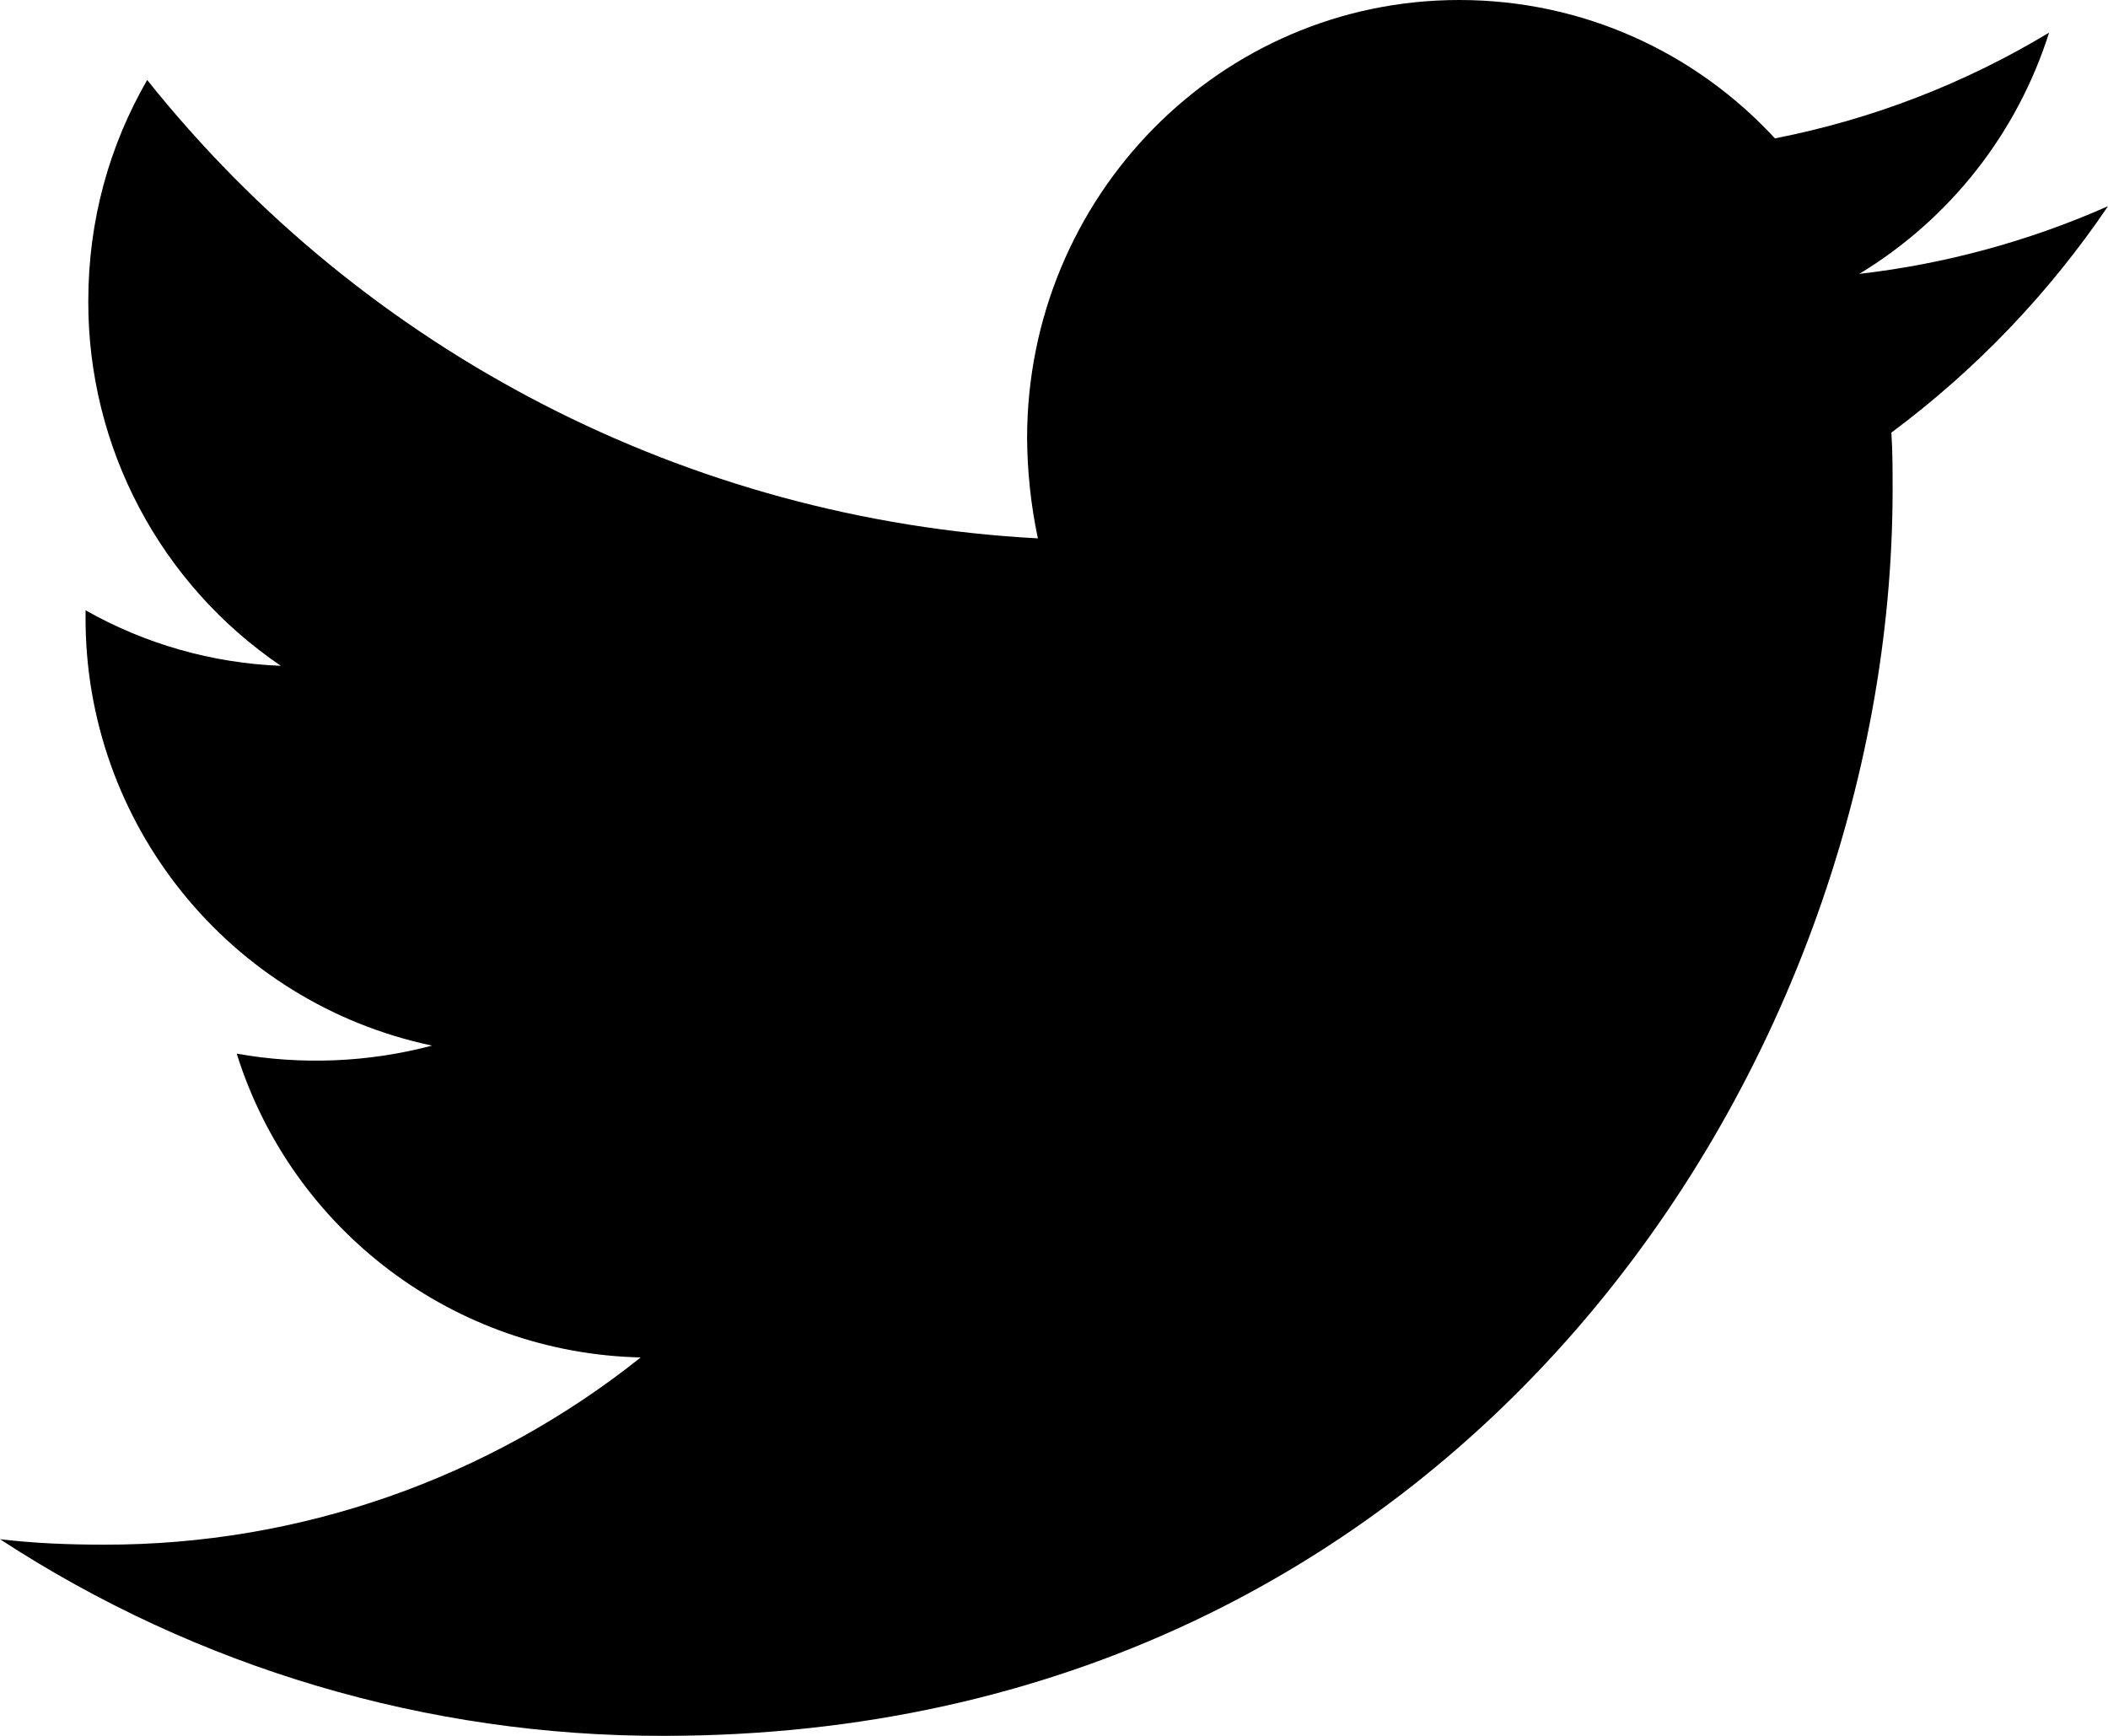
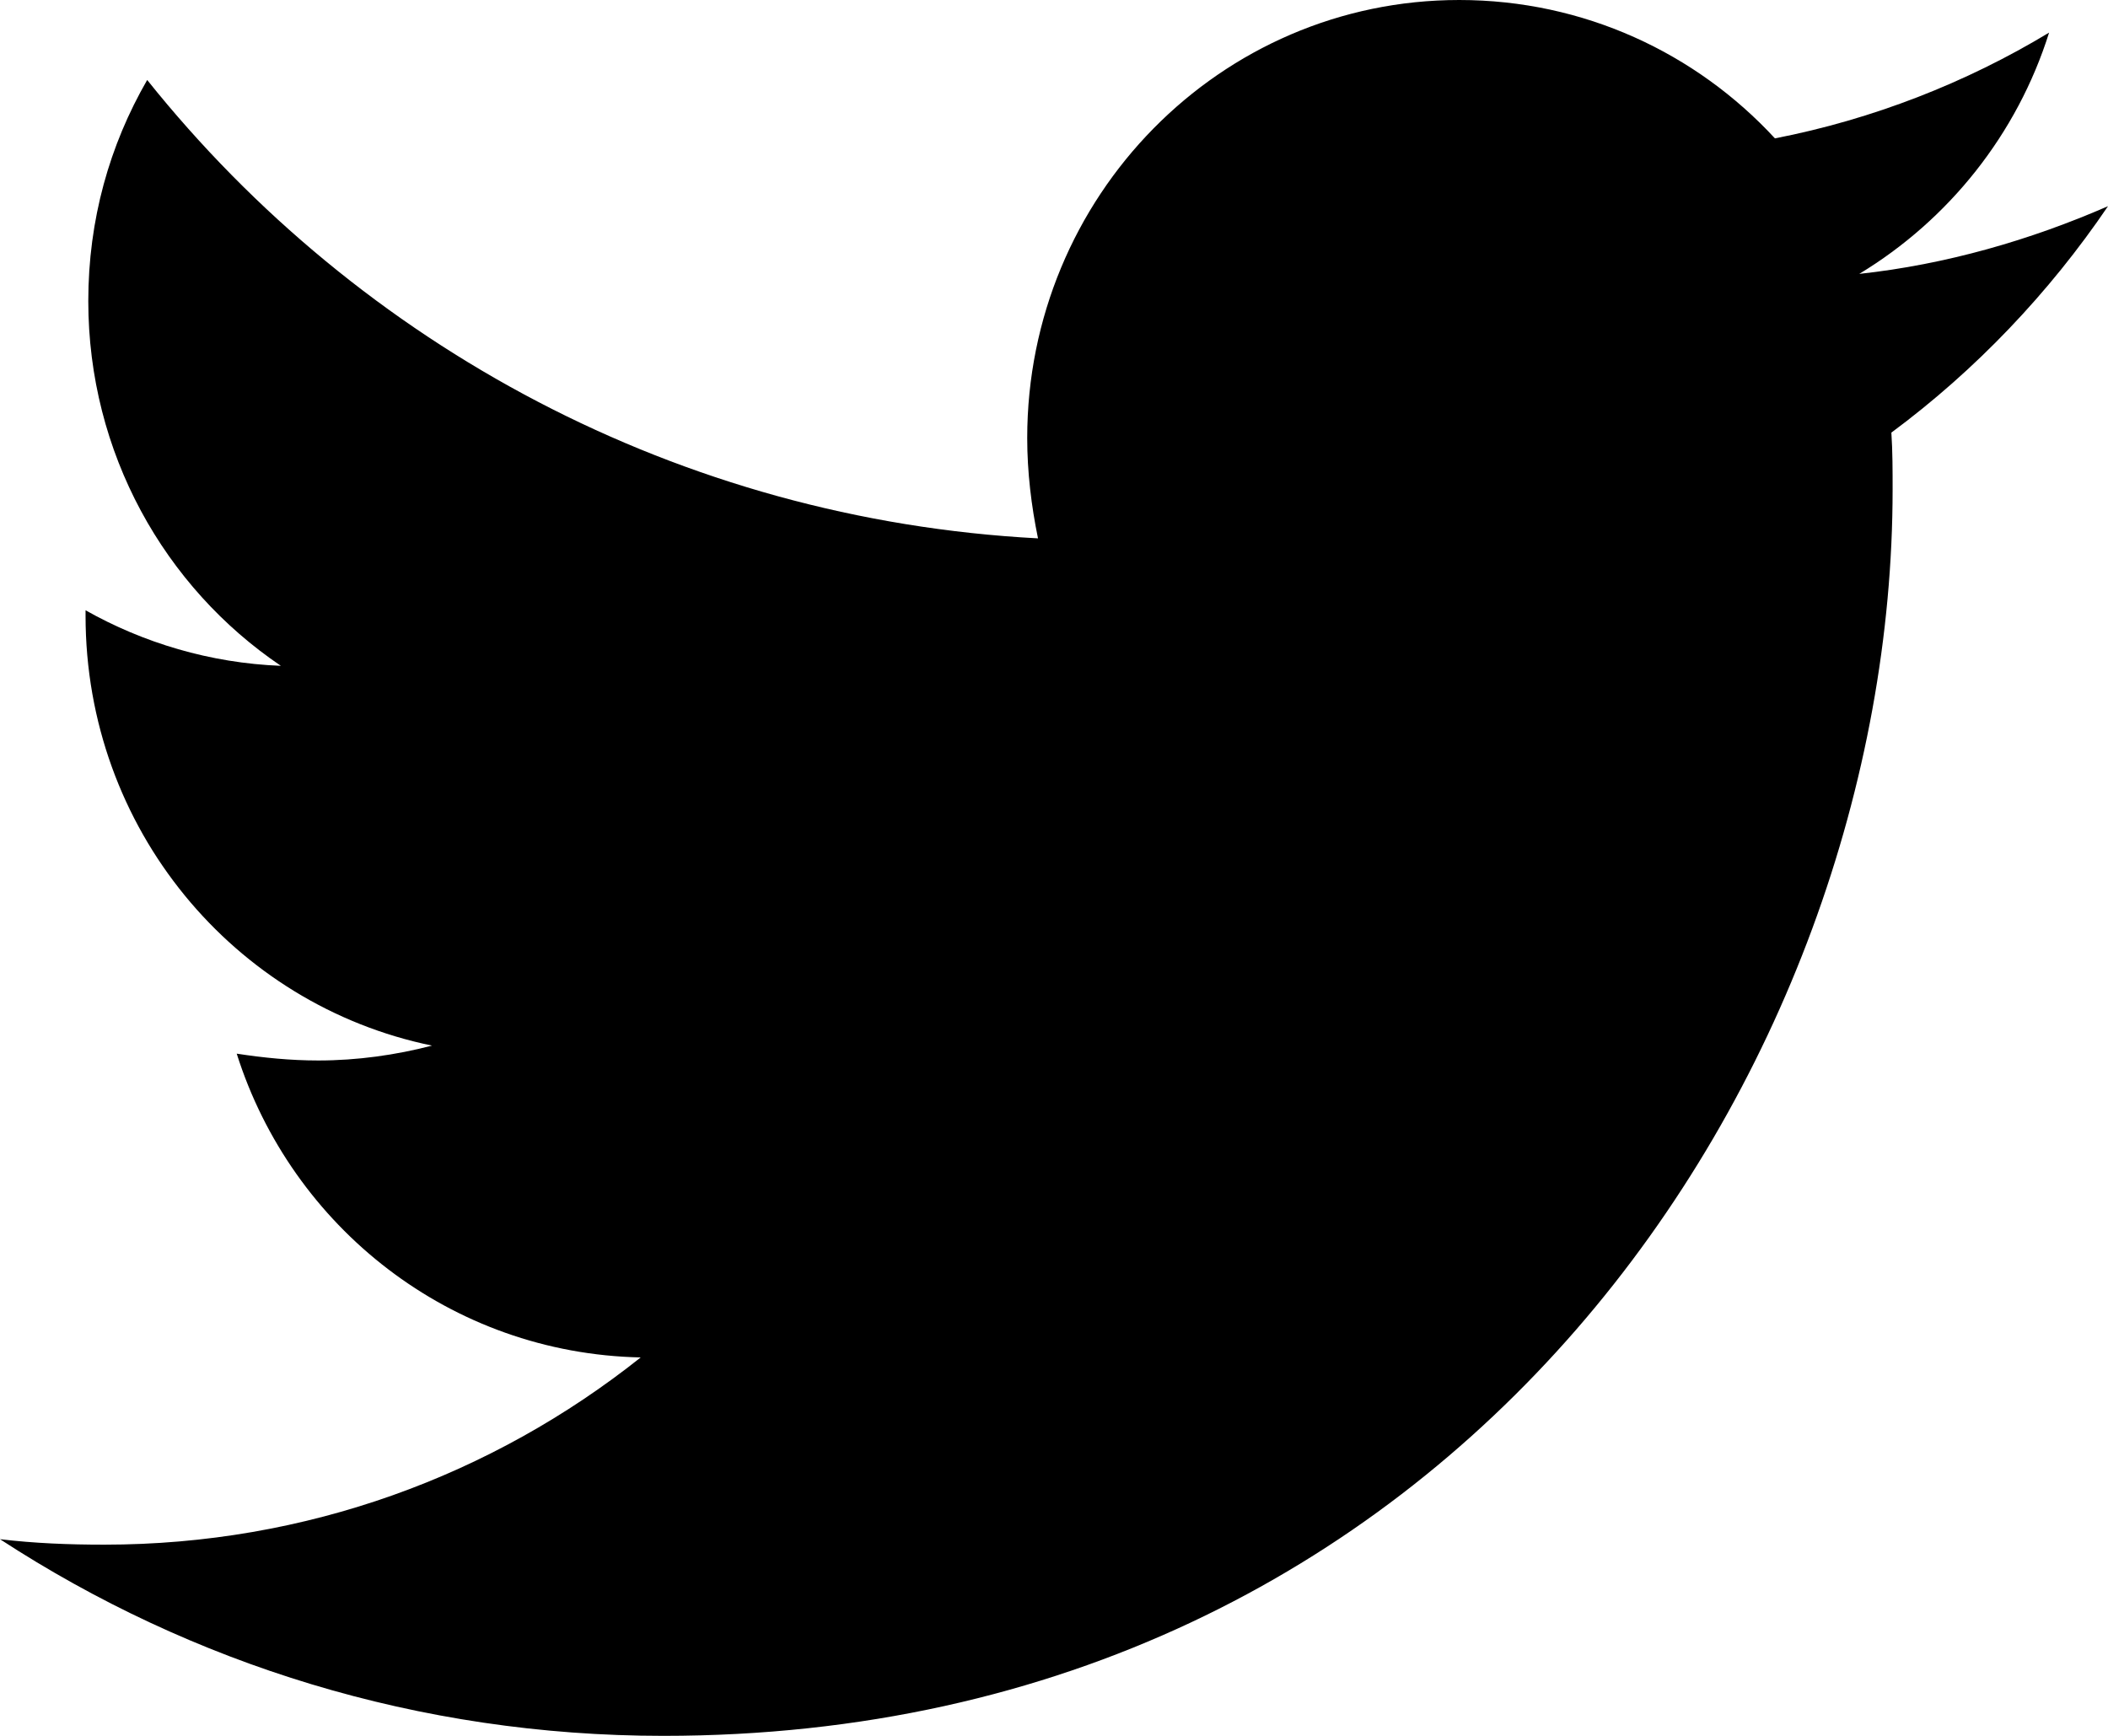
- <svg xmlns="http://www.w3.org/2000/svg" width="17" height="14" fill="none">
-   <path d="M15.253 3.489c.01.153.01.306.01.46C15.263 8.618 11.758 14 5.35 14A9.748 9.748 0 010 12.414c.28.033.55.044.841.044a6.917 6.917 0 004.326-1.51 3.497 3.497 0 01-3.258-2.45 3.66 3.66 0 001.575-.065A3.521 3.521 0 01.69 4.966v-.044a3.473 3.473 0 001.575.448A3.543 3.543 0 01.712 2.428c0-.656.172-1.258.475-1.783A9.86 9.86 0 008.37 4.342a4.042 4.042 0 01-.087-.81C8.284 1.587 9.838 0 11.768 0c1.004 0 1.91.427 2.546 1.116a6.802 6.802 0 002.211-.853 3.515 3.515 0 01-1.531 1.946A6.91 6.91 0 0017 1.663a7.548 7.548 0 01-1.747 1.826z" fill="#000" />
+ <svg xmlns="http://www.w3.org/2000/svg" width="17" height="14" viewBox="0 0 17 14" fill="none">
+   <path d="M15.253 3.489C15.263 3.642 15.263 3.795 15.263 3.948C15.263 8.619 11.758 14 5.35 14C3.376 14 1.543 13.42 0 12.414C0.28 12.447 0.55 12.458 0.841 12.458C2.47 12.458 3.97 11.9 5.167 10.948C3.635 10.916 2.352 9.898 1.909 8.498C2.125 8.531 2.341 8.553 2.567 8.553C2.88 8.553 3.193 8.509 3.484 8.433C1.888 8.105 0.69 6.683 0.69 4.966V4.922C1.154 5.184 1.694 5.348 2.265 5.37C1.327 4.736 0.712 3.653 0.712 2.428C0.712 1.772 0.884 1.17 1.187 0.645C2.902 2.789 5.48 4.189 8.371 4.342C8.317 4.08 8.284 3.806 8.284 3.533C8.284 1.586 9.838 0 11.768 0C12.772 0 13.678 0.427 14.314 1.116C15.101 0.963 15.857 0.667 16.525 0.263C16.267 1.083 15.716 1.772 14.994 2.209C15.695 2.133 16.374 1.936 17 1.663C16.526 2.362 15.932 2.986 15.253 3.489Z" fill="black" />
</svg>
